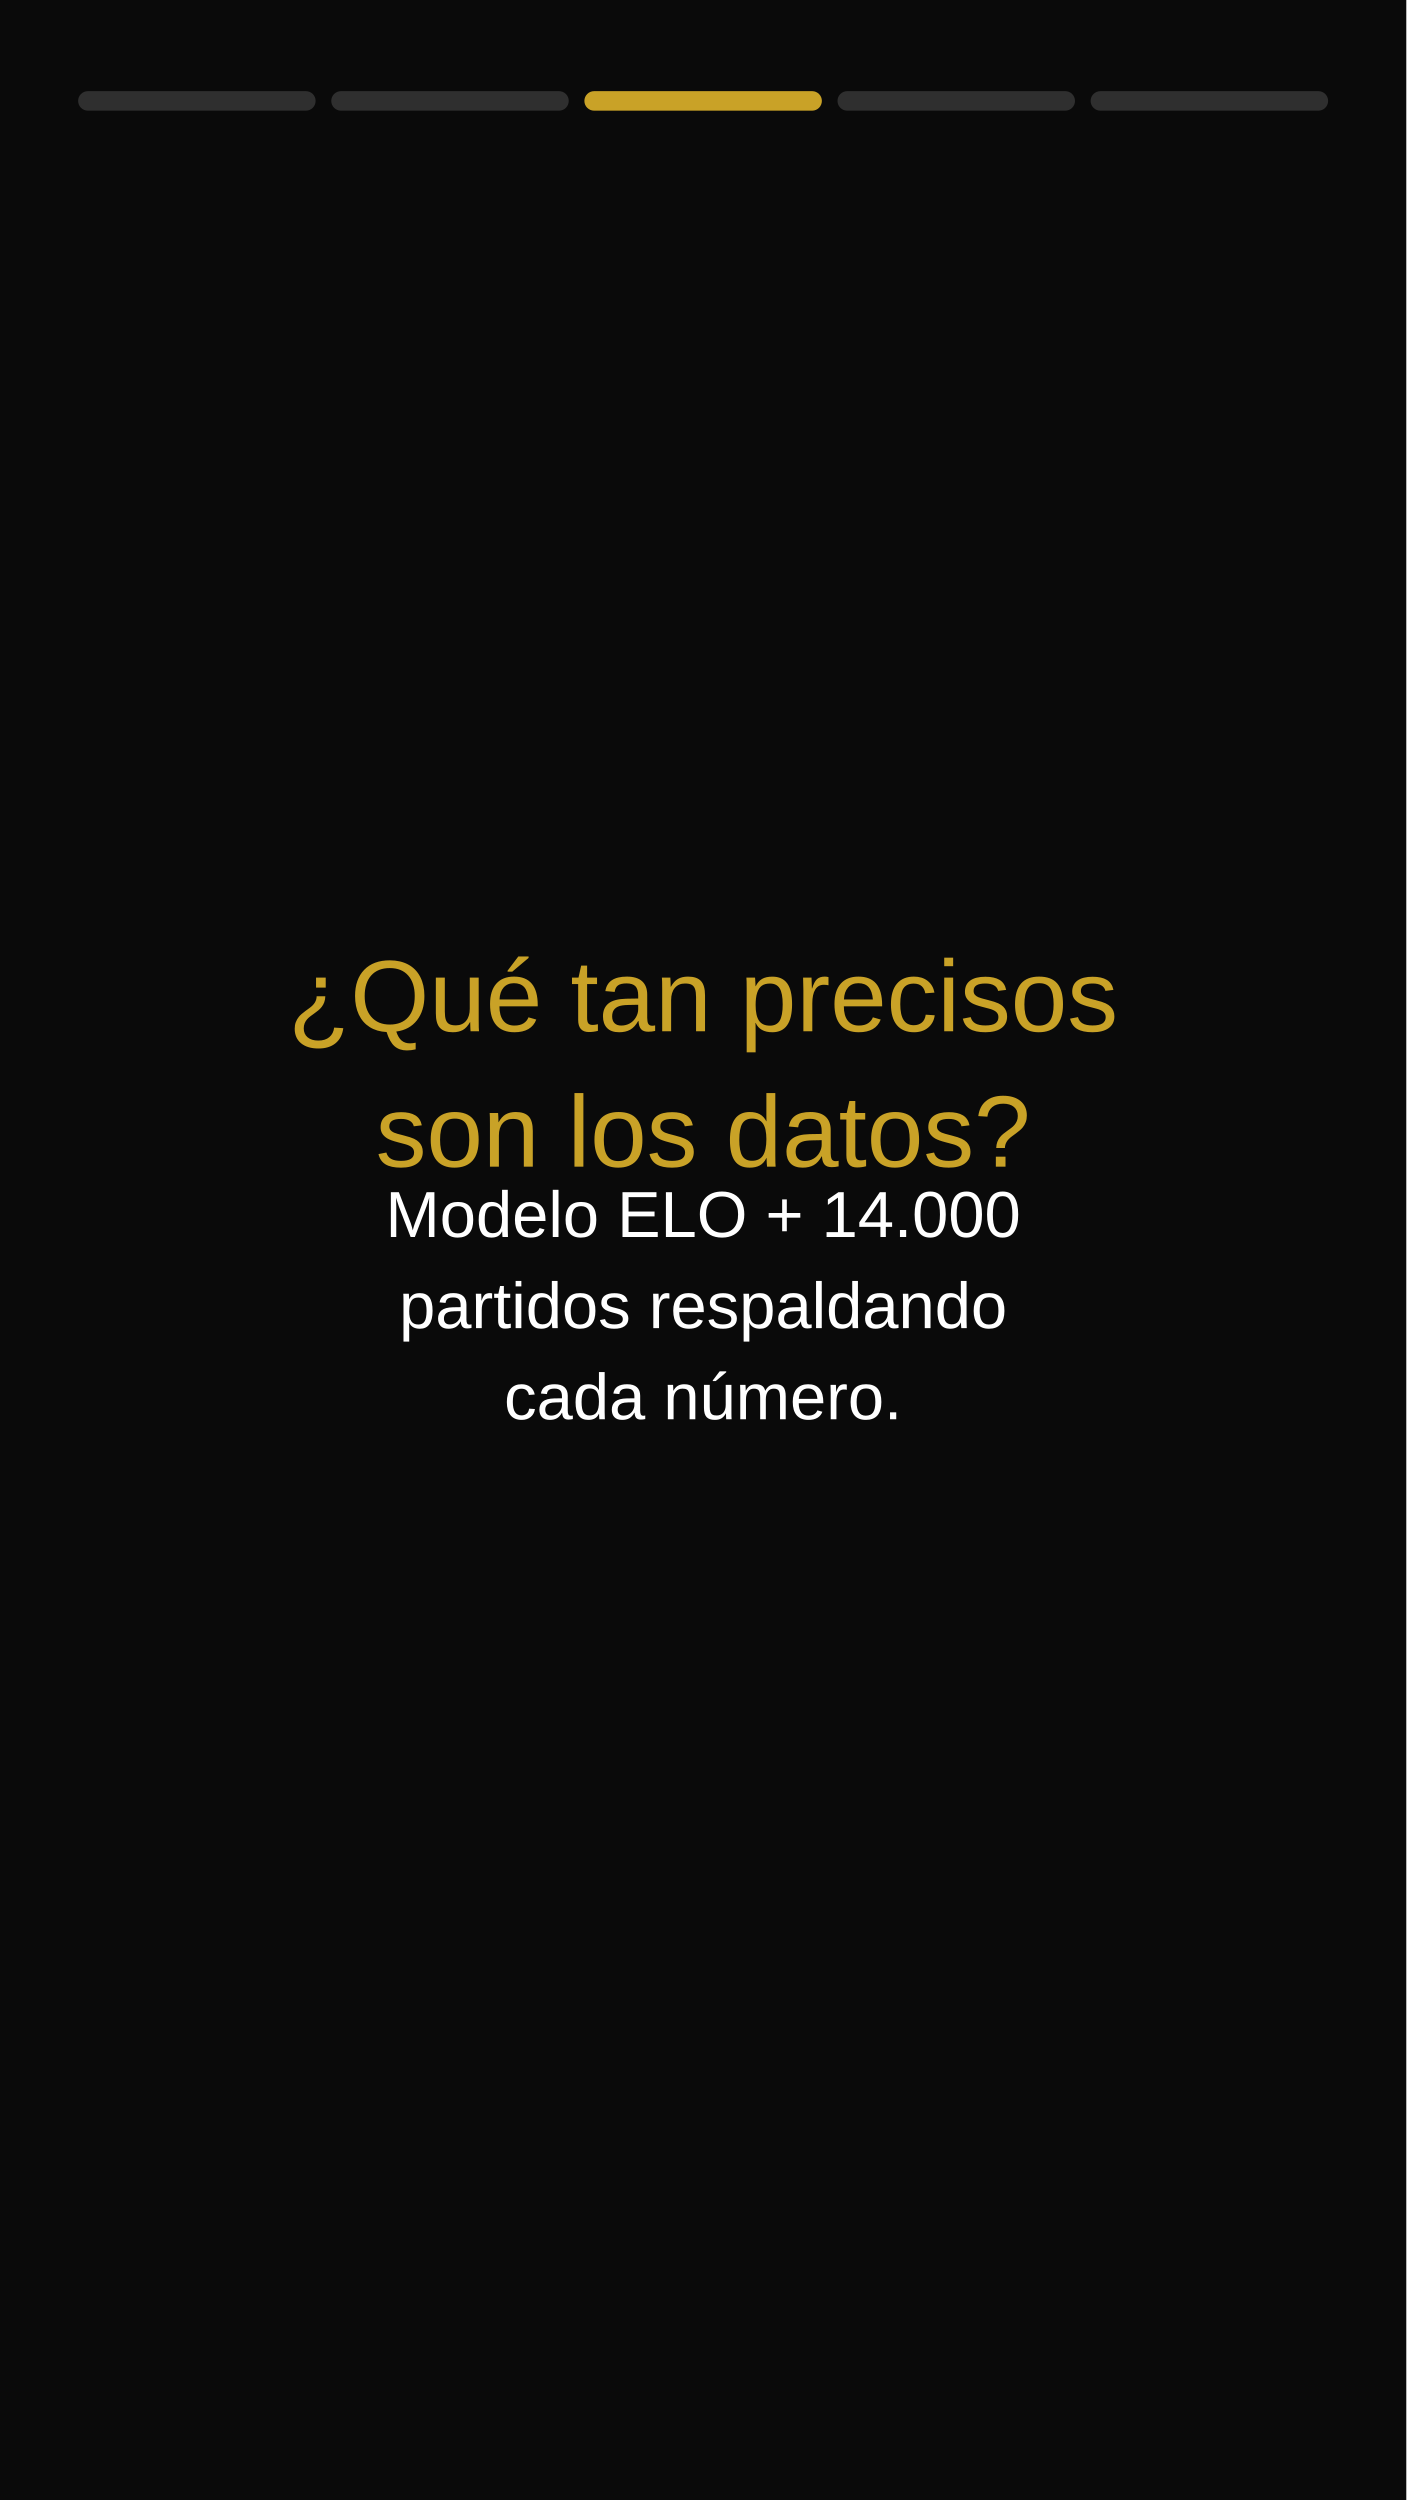
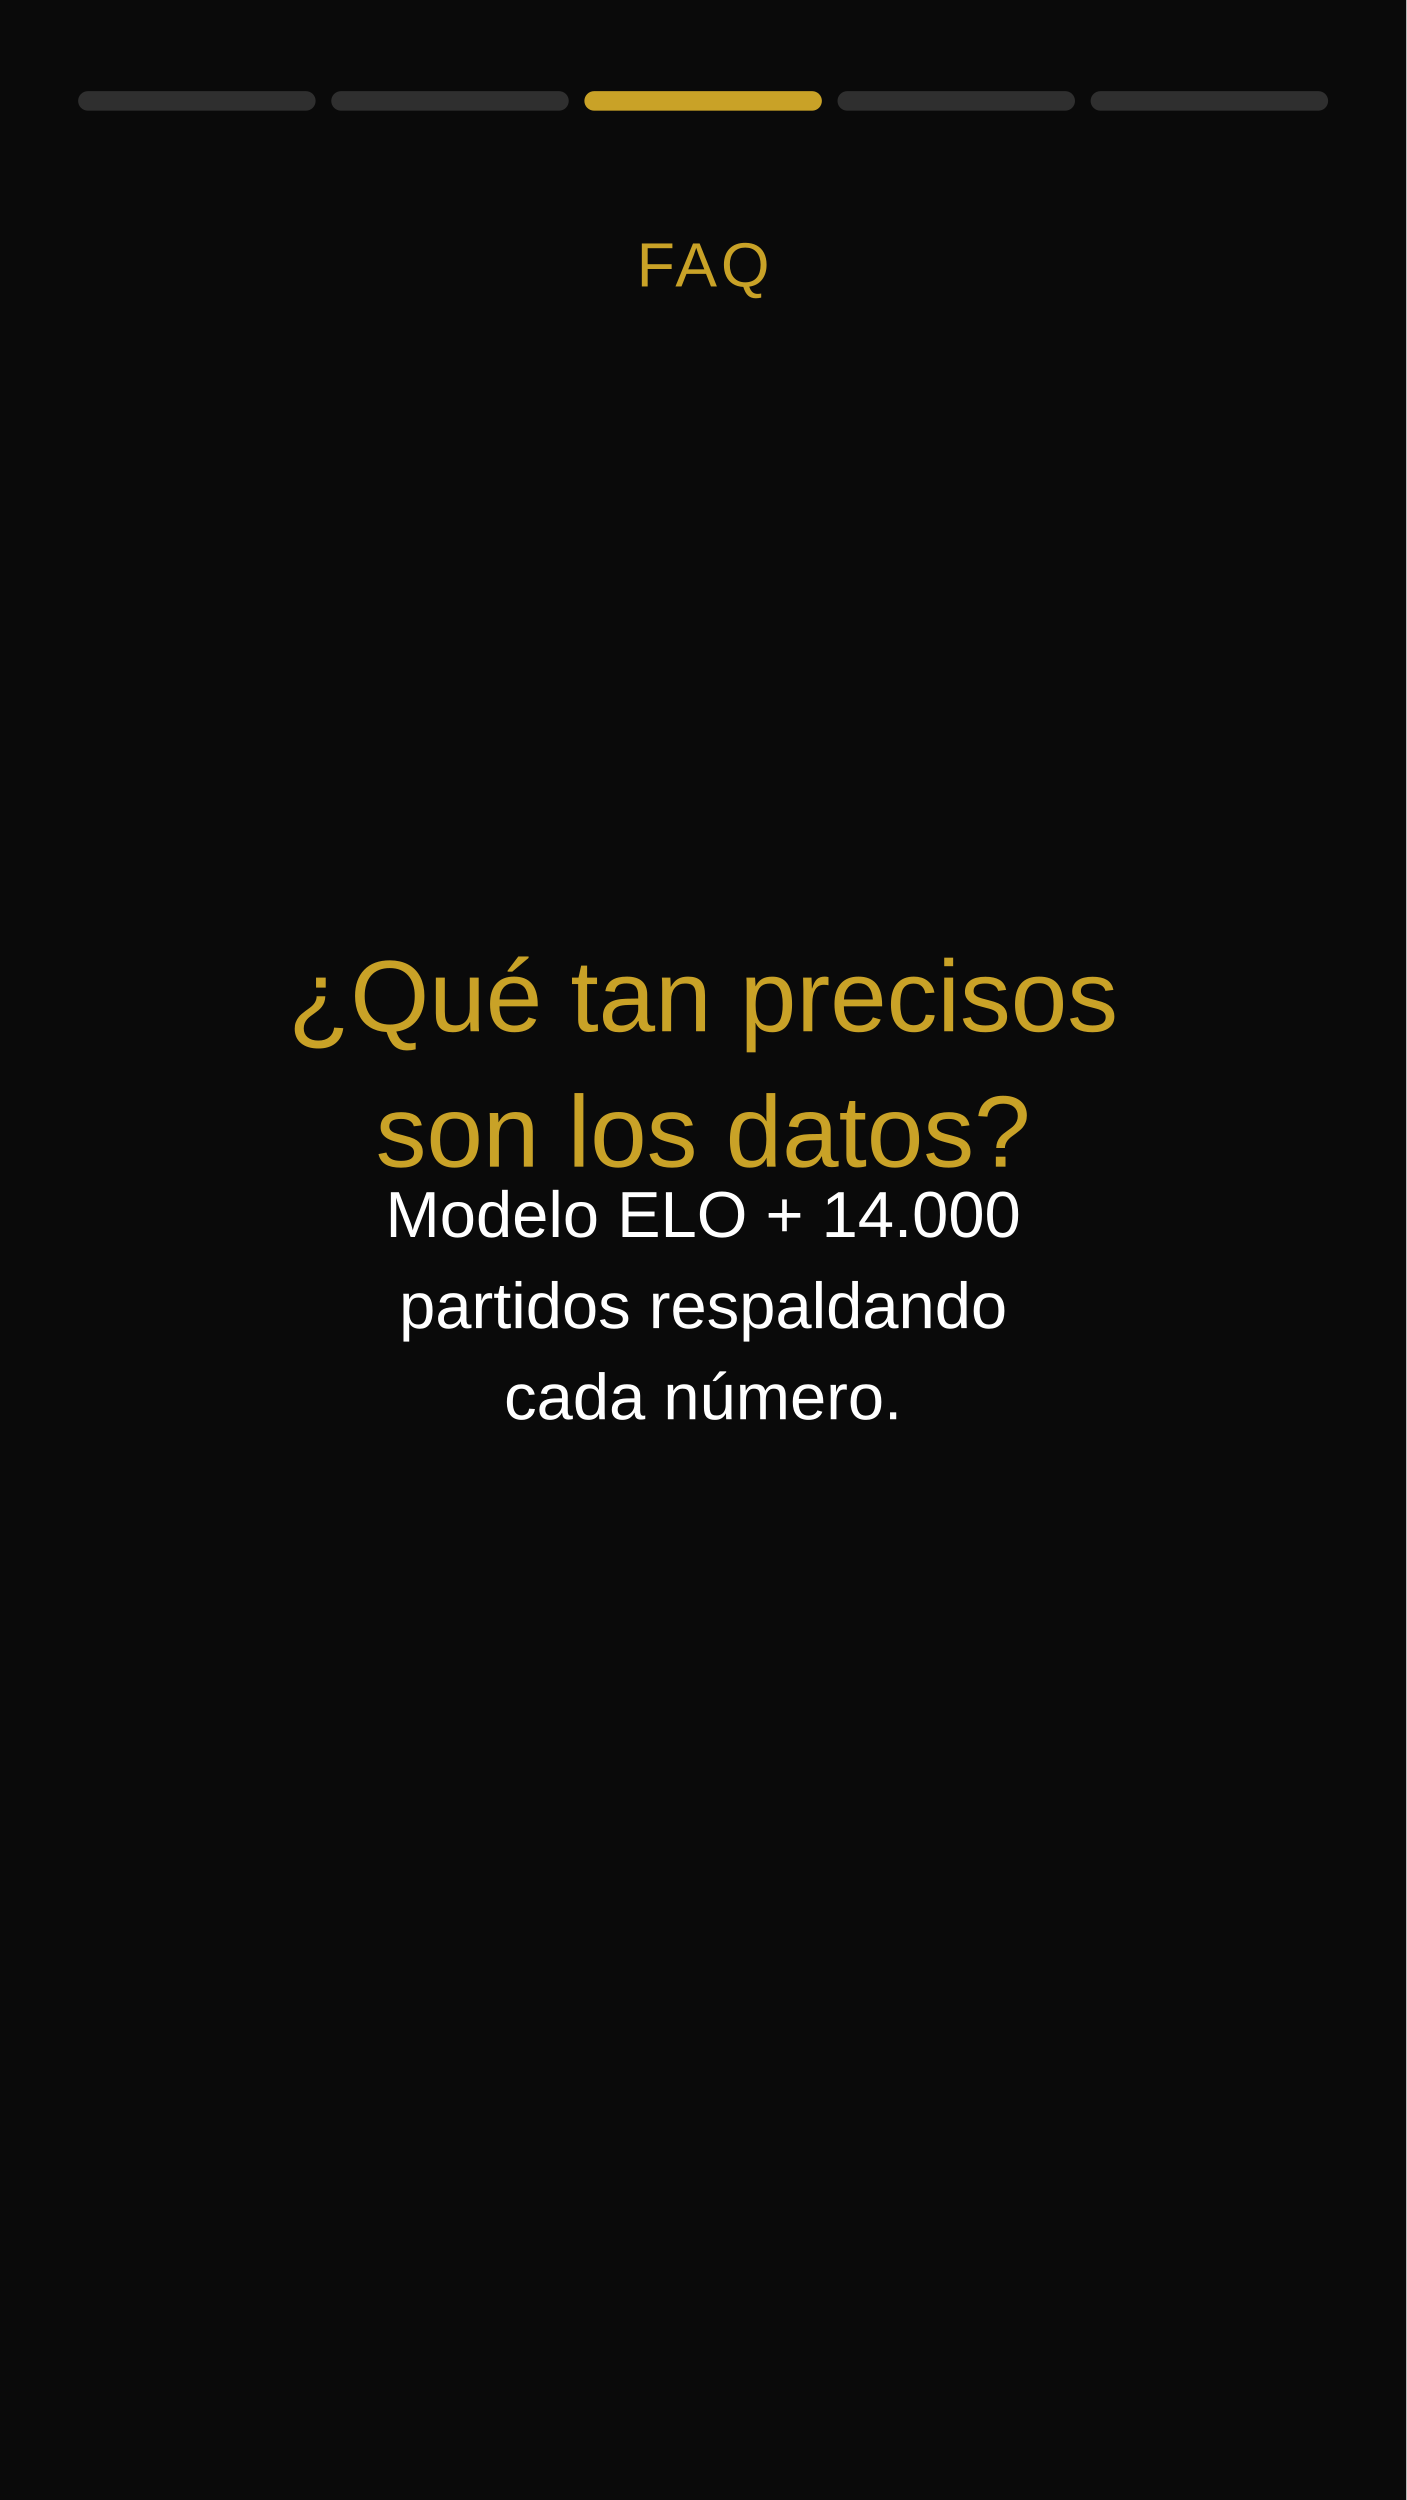
<svg xmlns="http://www.w3.org/2000/svg" width="1080" height="1920" viewBox="0 0 1080 1920">
  <rect width="1080" height="1920" fill="#0a0a0a" />
  <rect x="60.0" y="70" width="182.4" height="15" rx="7.5" fill="rgba(255,255,255,0.15)" />
  <rect x="254.4" y="70" width="182.4" height="15" rx="7.5" fill="rgba(255,255,255,0.15)" />
  <rect x="448.8" y="70" width="182.4" height="15" rx="7.5" fill="#C9A227" />
  <rect x="643.2" y="70" width="182.4" height="15" rx="7.5" fill="rgba(255,255,255,0.15)" />
  <rect x="837.6" y="70" width="182.4" height="15" rx="7.5" fill="rgba(255,255,255,0.15)" />
+   <text x="540.0" y="220" font-family="Segoe UI, Arial, sans-serif" font-size="48" font-weight="500" fill="#C9A227" text-anchor="middle" letter-spacing="3">FAQ</text>
  <text x="540.0" y="792.0" font-family="Segoe UI, Arial, sans-serif" font-size="78" font-weight="500" text-anchor="middle">
    <tspan fill="#C9A227">¿Qué tan precisos</tspan>
  </text>
  <text x="540.0" y="896.0" font-family="Segoe UI, Arial, sans-serif" font-size="78" font-weight="500" text-anchor="middle">
    <tspan fill="#C9A227">son los datos?</tspan>
  </text>
  <text x="540.0" y="950.0" font-family="Segoe UI, Arial, sans-serif" font-size="50" font-weight="500" text-anchor="middle">
    <tspan fill="#ffffff">Modelo ELO + 14.000</tspan>
  </text>
  <text x="540.0" y="1020.0" font-family="Segoe UI, Arial, sans-serif" font-size="50" font-weight="500" text-anchor="middle">
    <tspan fill="#ffffff">partidos respaldando</tspan>
  </text>
  <text x="540.0" y="1090.0" font-family="Segoe UI, Arial, sans-serif" font-size="50" font-weight="500" text-anchor="middle">
    <tspan fill="#ffffff">cada número.</tspan>
  </text>
</svg>
